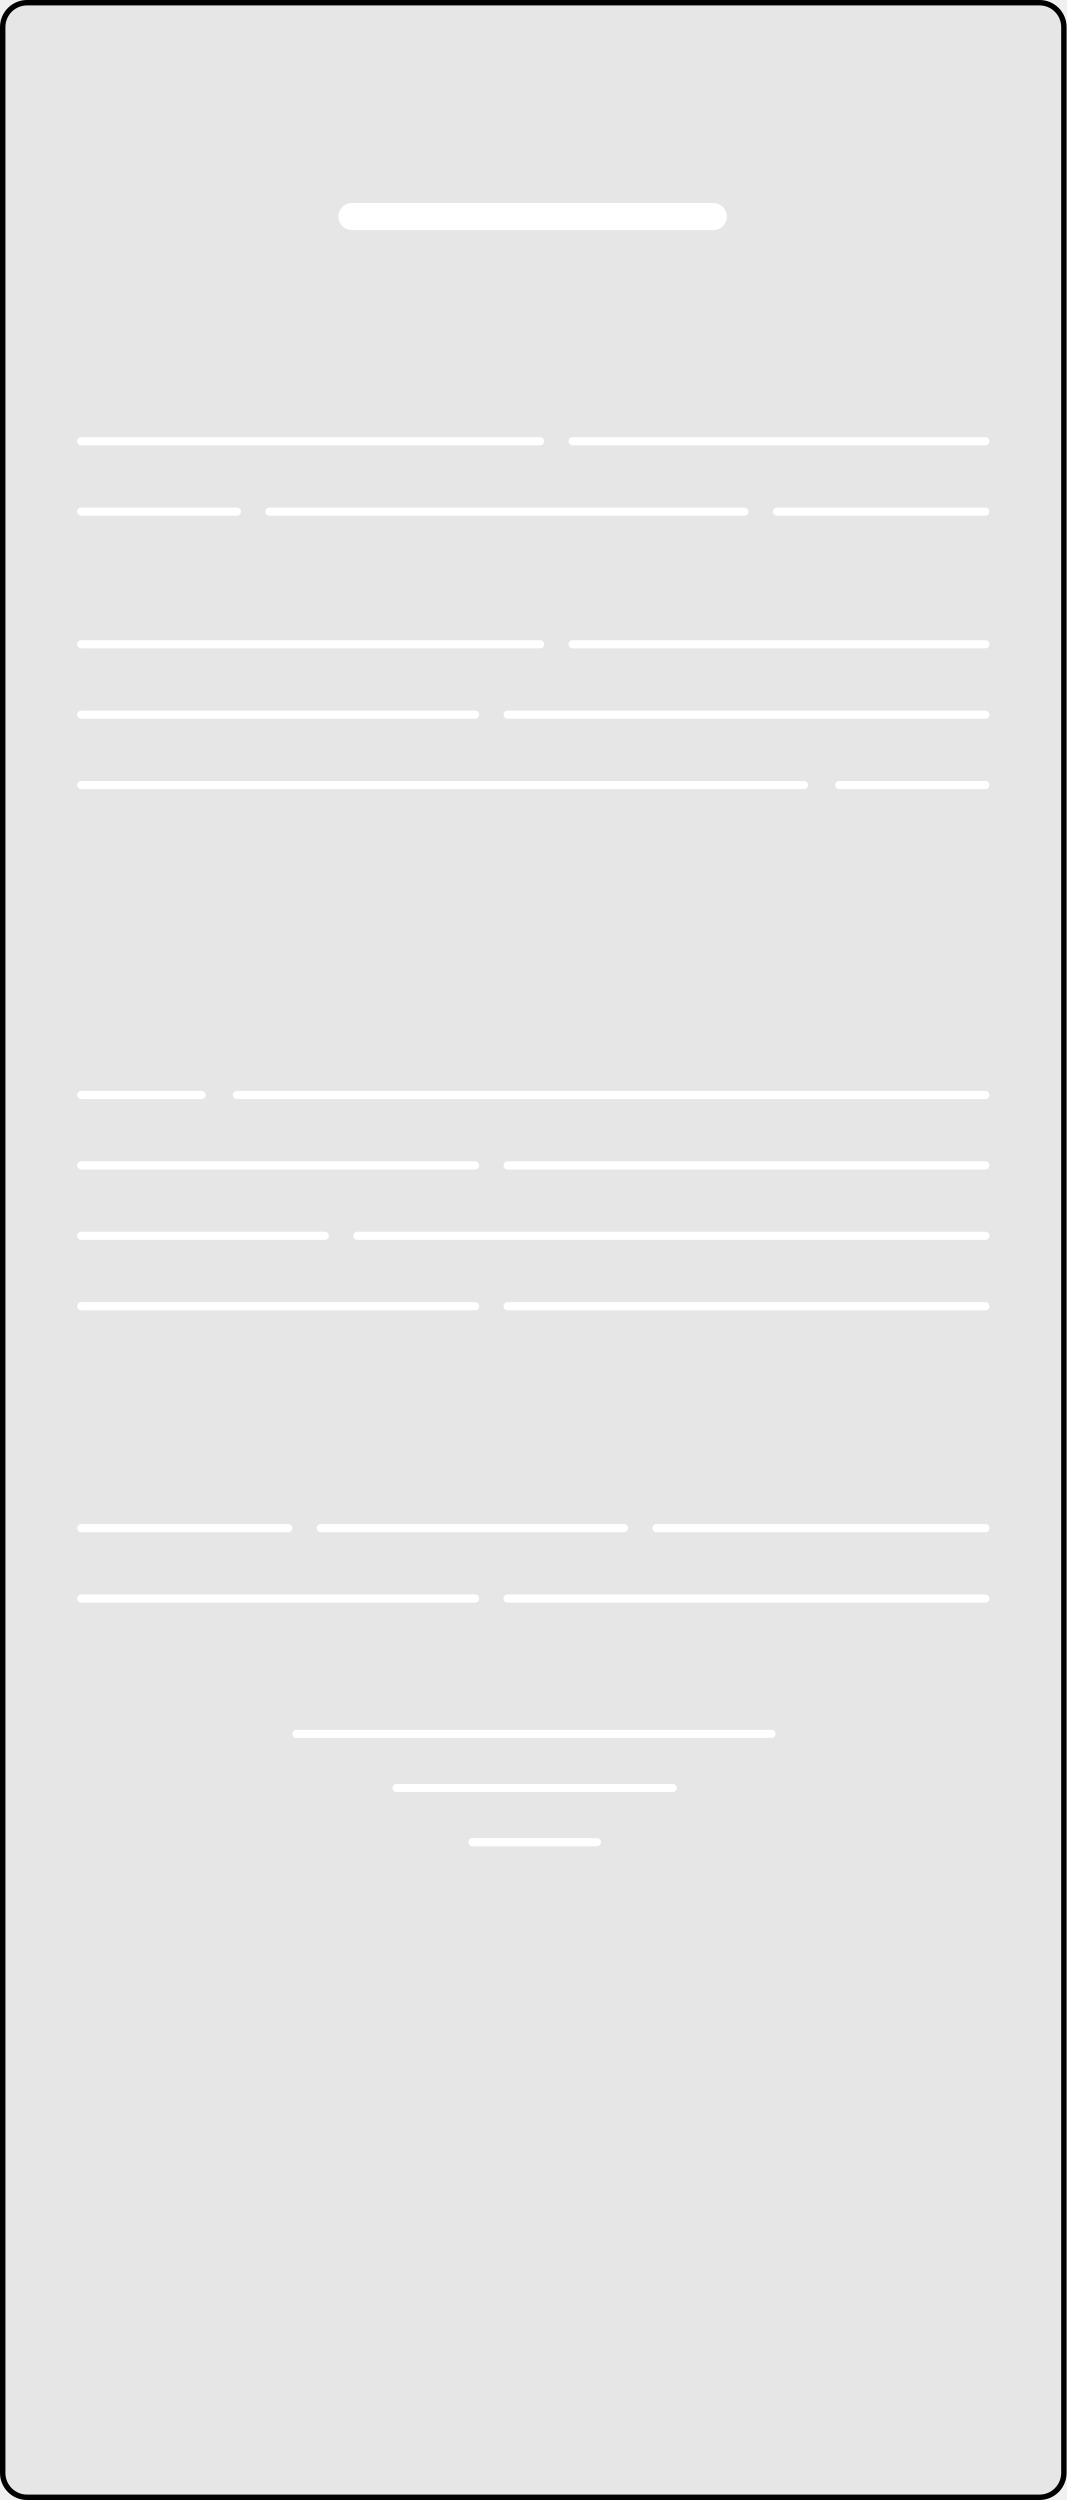
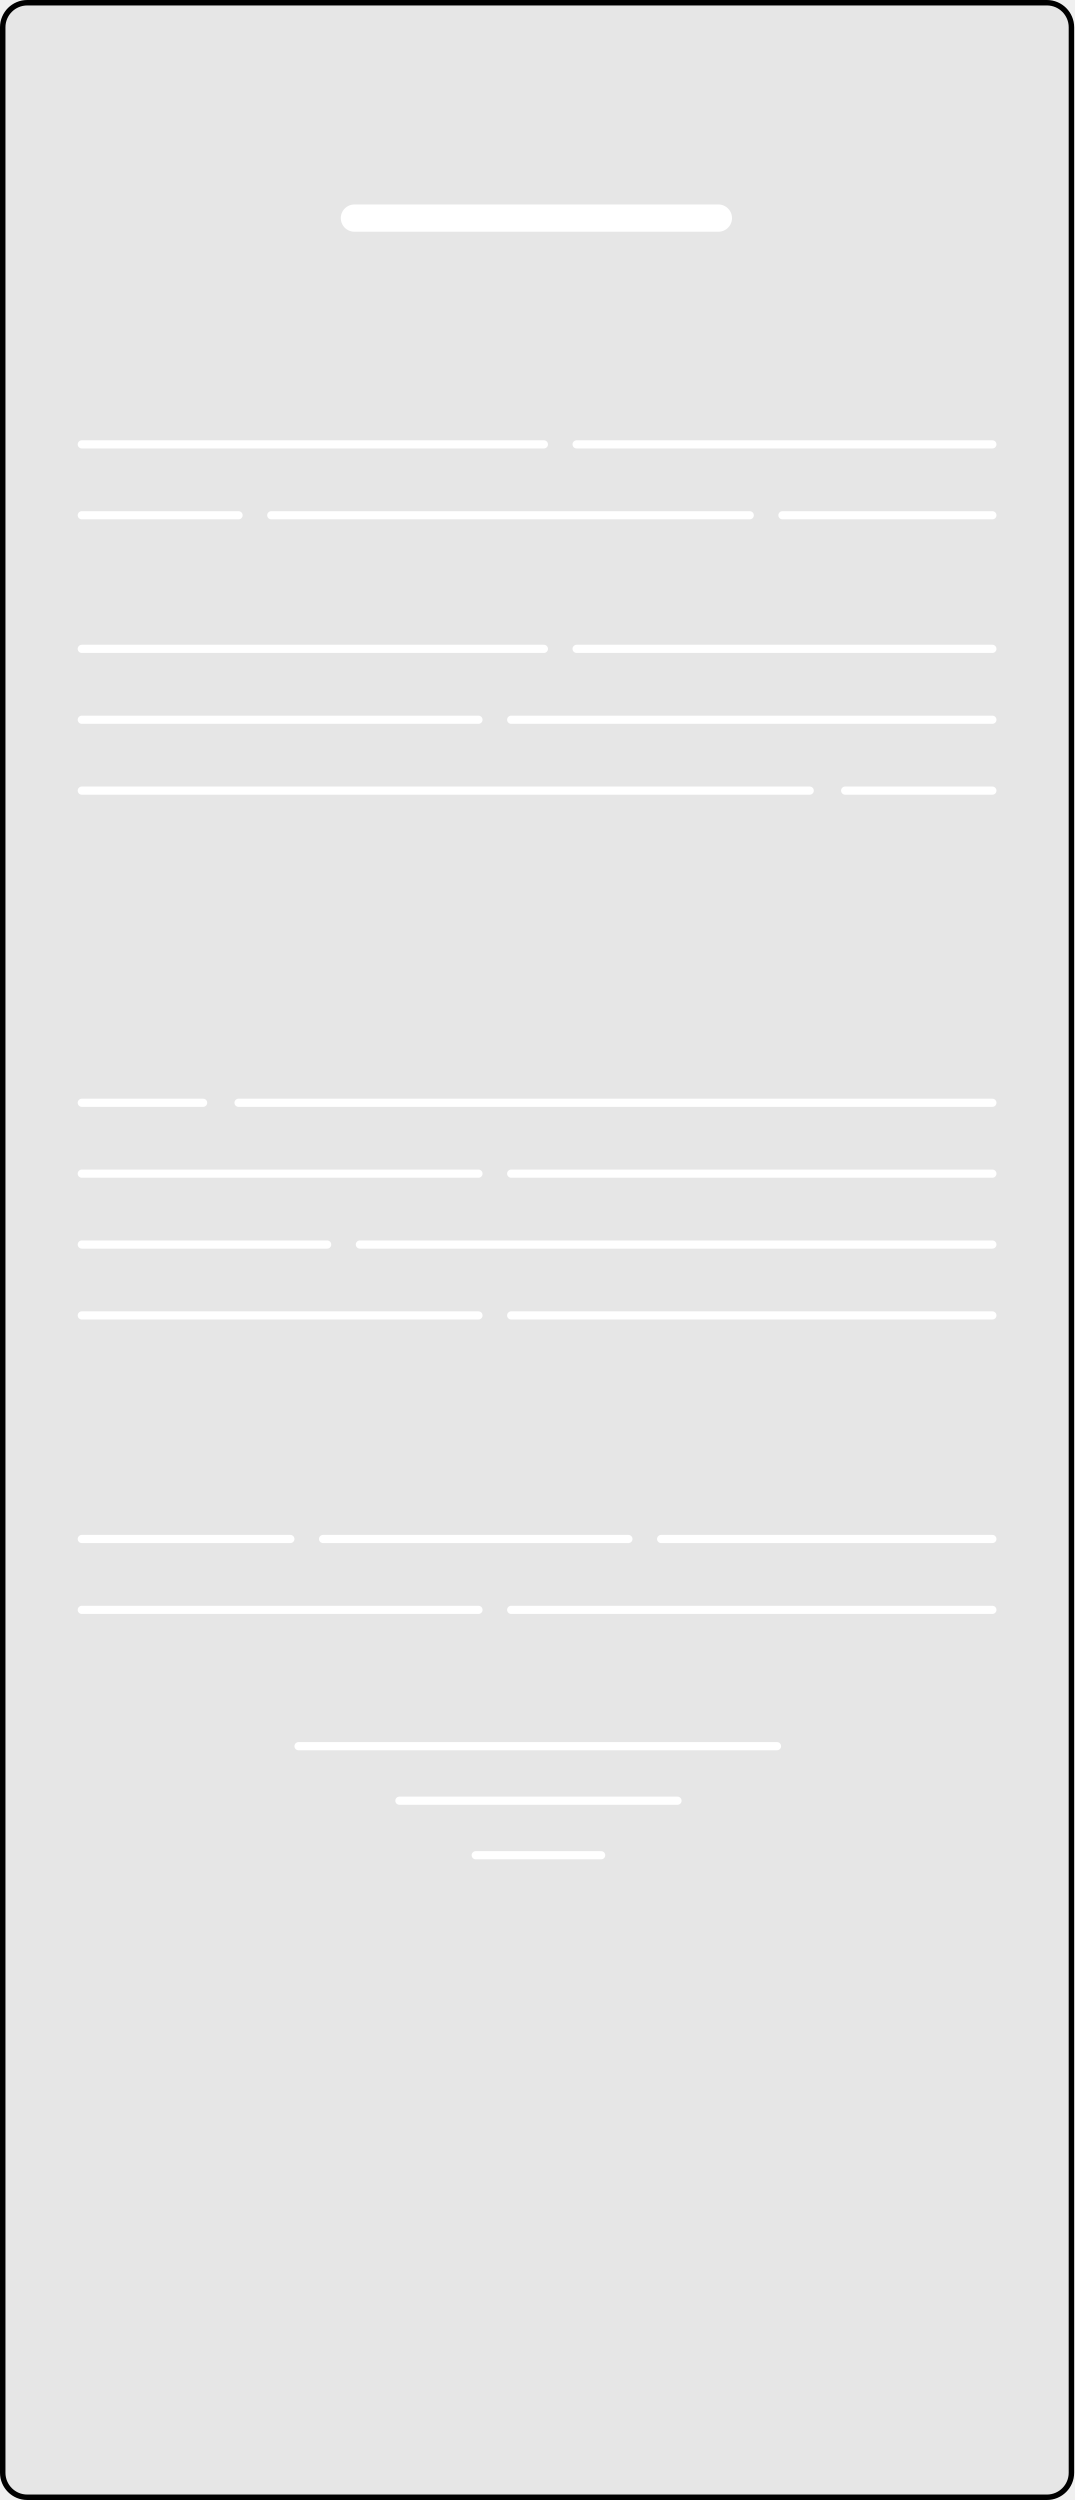
- <svg xmlns="http://www.w3.org/2000/svg" width="788" height="1847" viewBox="0 0 788 1847" fill="none">
-   <rect x="2" y="2" width="784" height="1843" rx="18" fill="#E6E6E6" stroke="black" stroke-width="4" />
+ <svg xmlns="http://www.w3.org/2000/svg" width="788" height="1834" viewBox="0 0 788 1834" fill="none">
+   <rect x="2" y="2" width="784" height="1830" rx="18" fill="#E6E6E6" stroke="black" stroke-width="4" />
  <path d="M60 326L399 326" stroke="white" stroke-width="6" stroke-linecap="round" />
  <path d="M60 809L149 809" stroke="white" stroke-width="6" stroke-linecap="round" />
  <path d="M60 913L240 913" stroke="white" stroke-width="6" stroke-linecap="round" />
  <path d="M60 1129H213" stroke="white" stroke-width="6" stroke-linecap="round" />
  <path d="M60 476L399 476" stroke="white" stroke-width="6" stroke-linecap="round" />
  <path d="M423 326L728 326" stroke="white" stroke-width="6" stroke-linecap="round" />
  <path d="M264 913L728 913" stroke="white" stroke-width="6" stroke-linecap="round" />
  <path d="M175 809L728 809" stroke="white" stroke-width="6" stroke-linecap="round" />
  <path d="M237 1129L461 1129" stroke="white" stroke-width="6" stroke-linecap="round" />
  <path d="M485 1129L728 1129" stroke="white" stroke-width="6" stroke-linecap="round" />
  <path d="M423 476L728 476" stroke="white" stroke-width="6" stroke-linecap="round" />
  <path d="M60 965L351 965" stroke="white" stroke-width="6" stroke-linecap="round" />
  <path d="M60 378L175 378" stroke="white" stroke-width="6" stroke-linecap="round" />
  <path d="M574 378L728 378" stroke="white" stroke-width="6" stroke-linecap="round" />
  <path d="M60 861L351 861" stroke="white" stroke-width="6" stroke-linecap="round" />
  <path d="M60 1181L351 1181" stroke="white" stroke-width="6" stroke-linecap="round" />
  <path d="M60 528L351 528" stroke="white" stroke-width="6" stroke-linecap="round" />
  <path d="M375 965L728 965" stroke="white" stroke-width="6" stroke-linecap="round" />
  <path d="M60 580L594 580" stroke="white" stroke-width="6" stroke-linecap="round" />
  <path d="M199 378L550 378" stroke="white" stroke-width="6" stroke-linecap="round" />
  <path d="M219 1281L570 1281" stroke="white" stroke-width="6" stroke-linecap="round" />
  <path d="M293 1321H497" stroke="white" stroke-width="6" stroke-linecap="round" />
  <path d="M349 1361H441" stroke="white" stroke-width="6" stroke-linecap="round" />
  <path d="M375 861L728 861" stroke="white" stroke-width="6" stroke-linecap="round" />
  <path d="M375 1181L728 1181" stroke="white" stroke-width="6" stroke-linecap="round" />
  <path d="M375 528L728 528" stroke="white" stroke-width="6" stroke-linecap="round" />
  <path d="M620 580L728 580" stroke="white" stroke-width="6" stroke-linecap="round" />
  <path d="M260 160H527" stroke="white" stroke-width="20" stroke-linecap="round" />
</svg>
